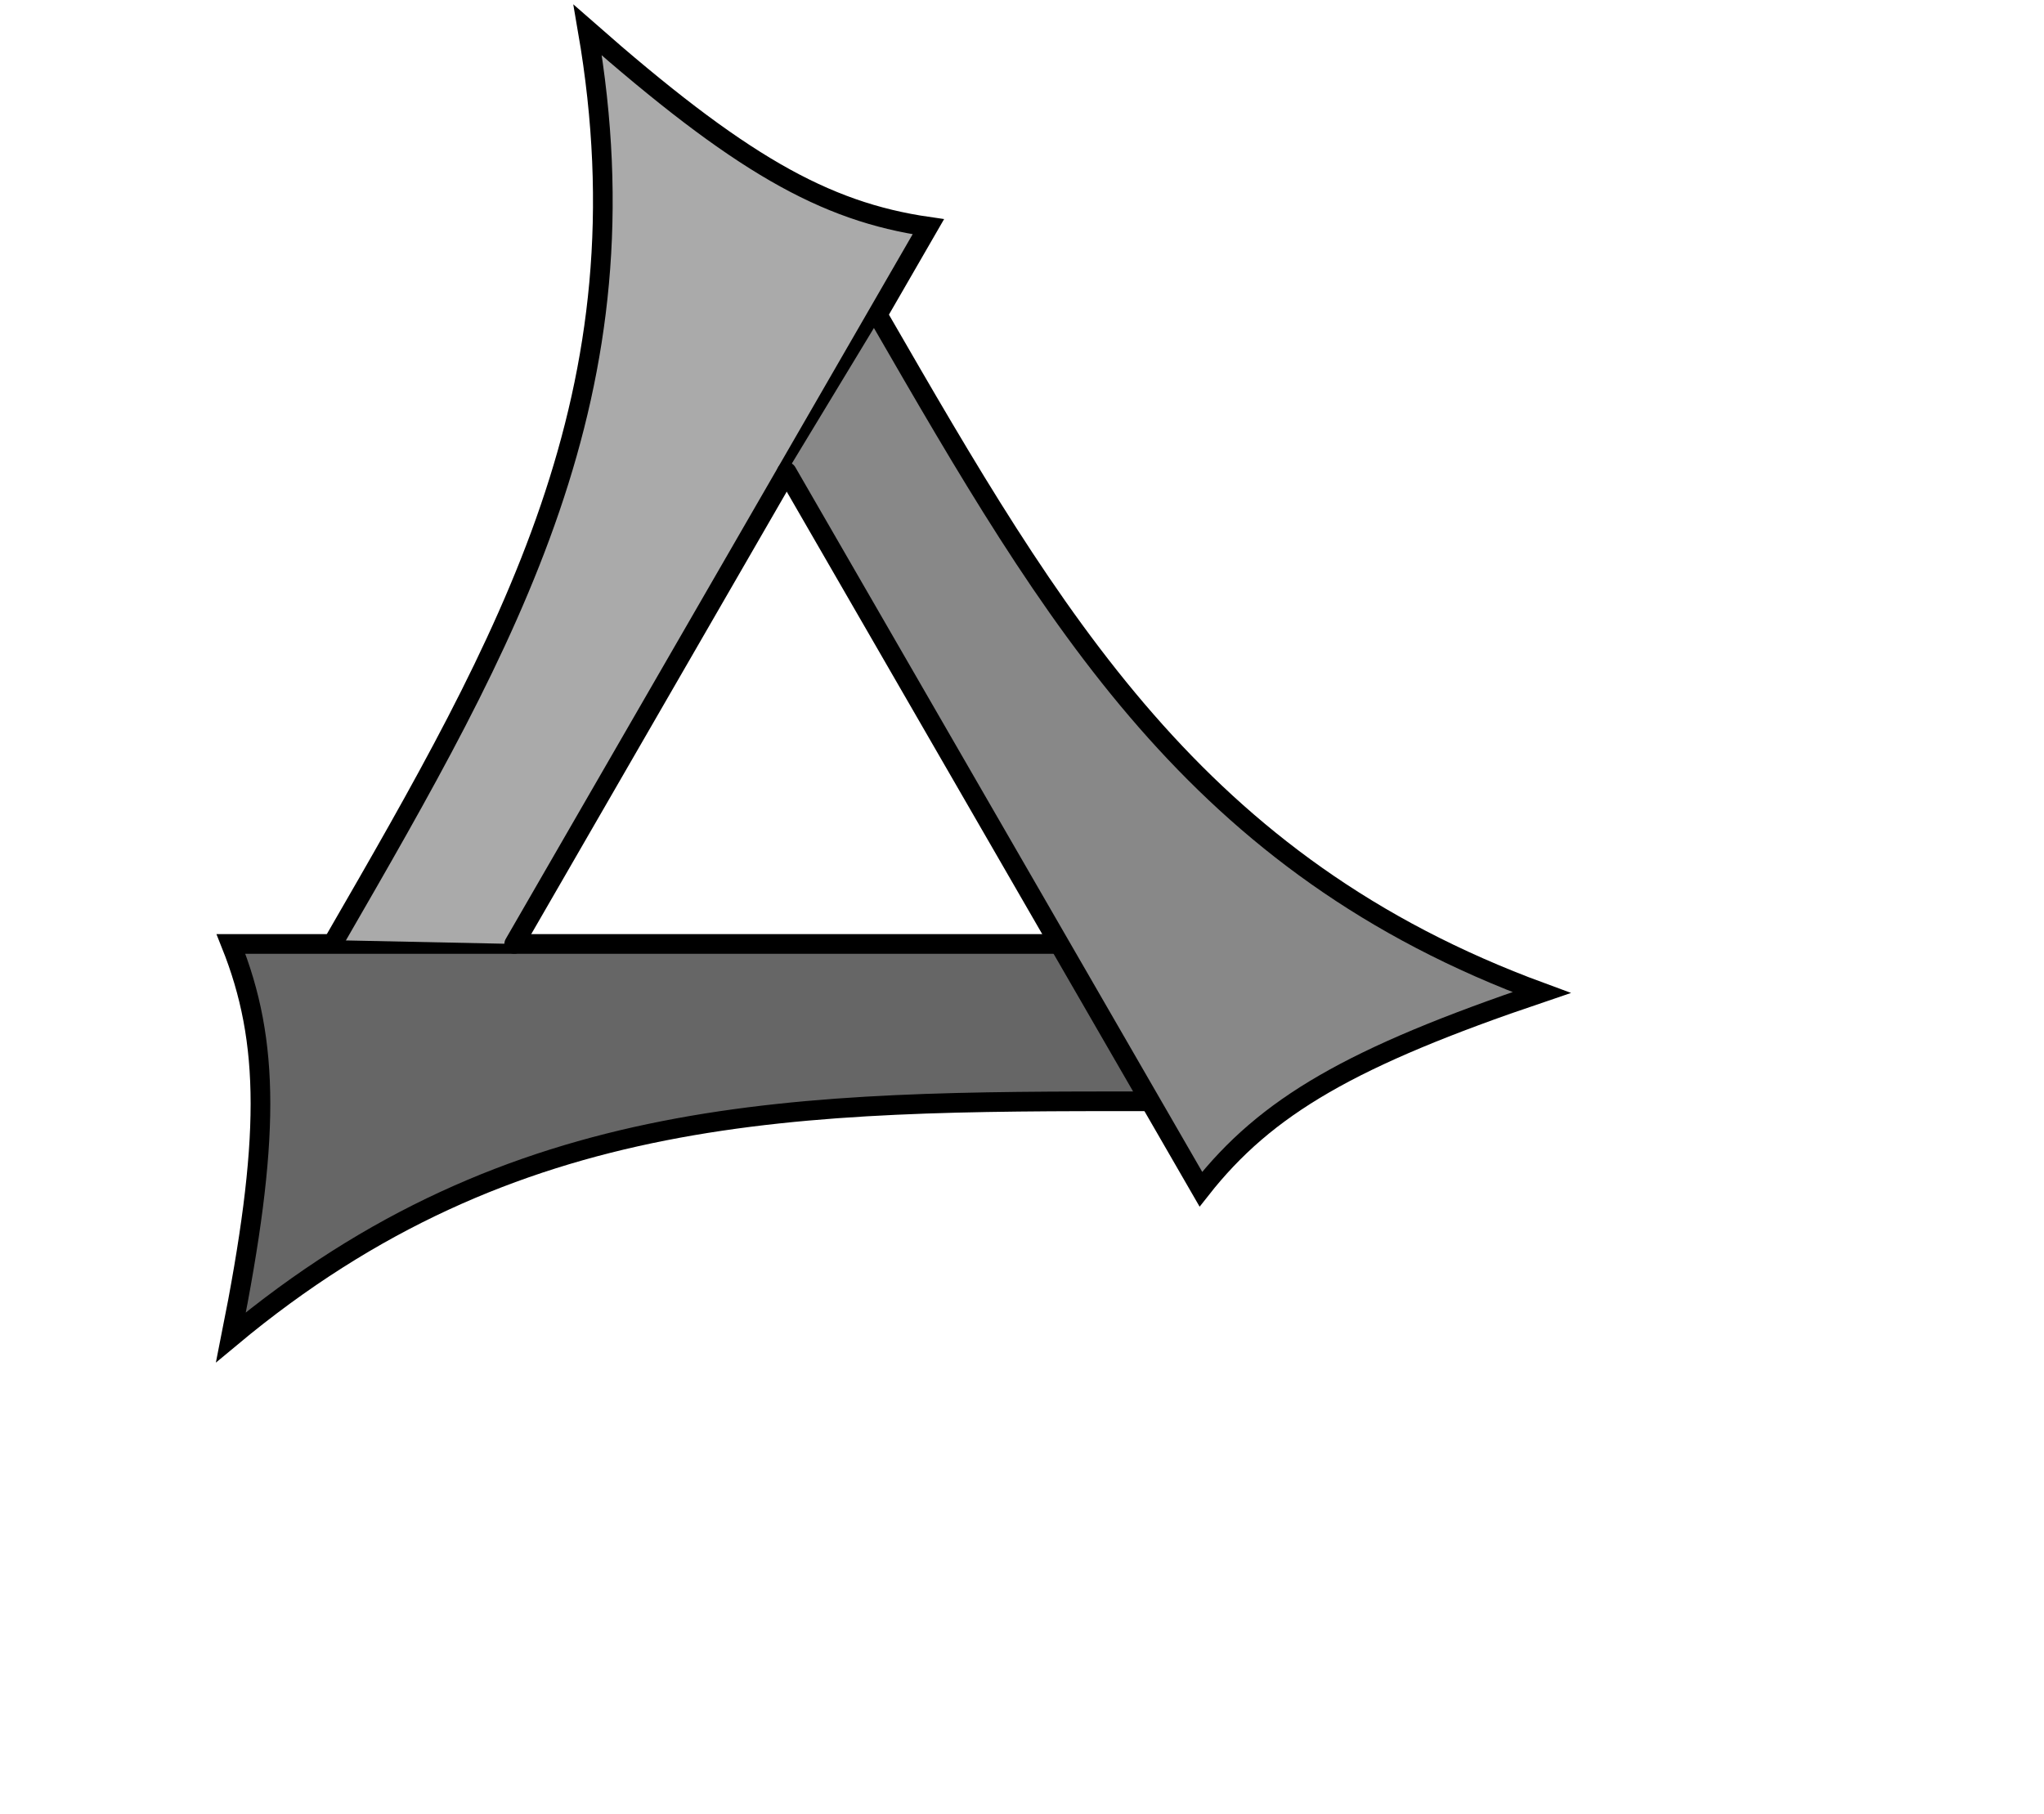
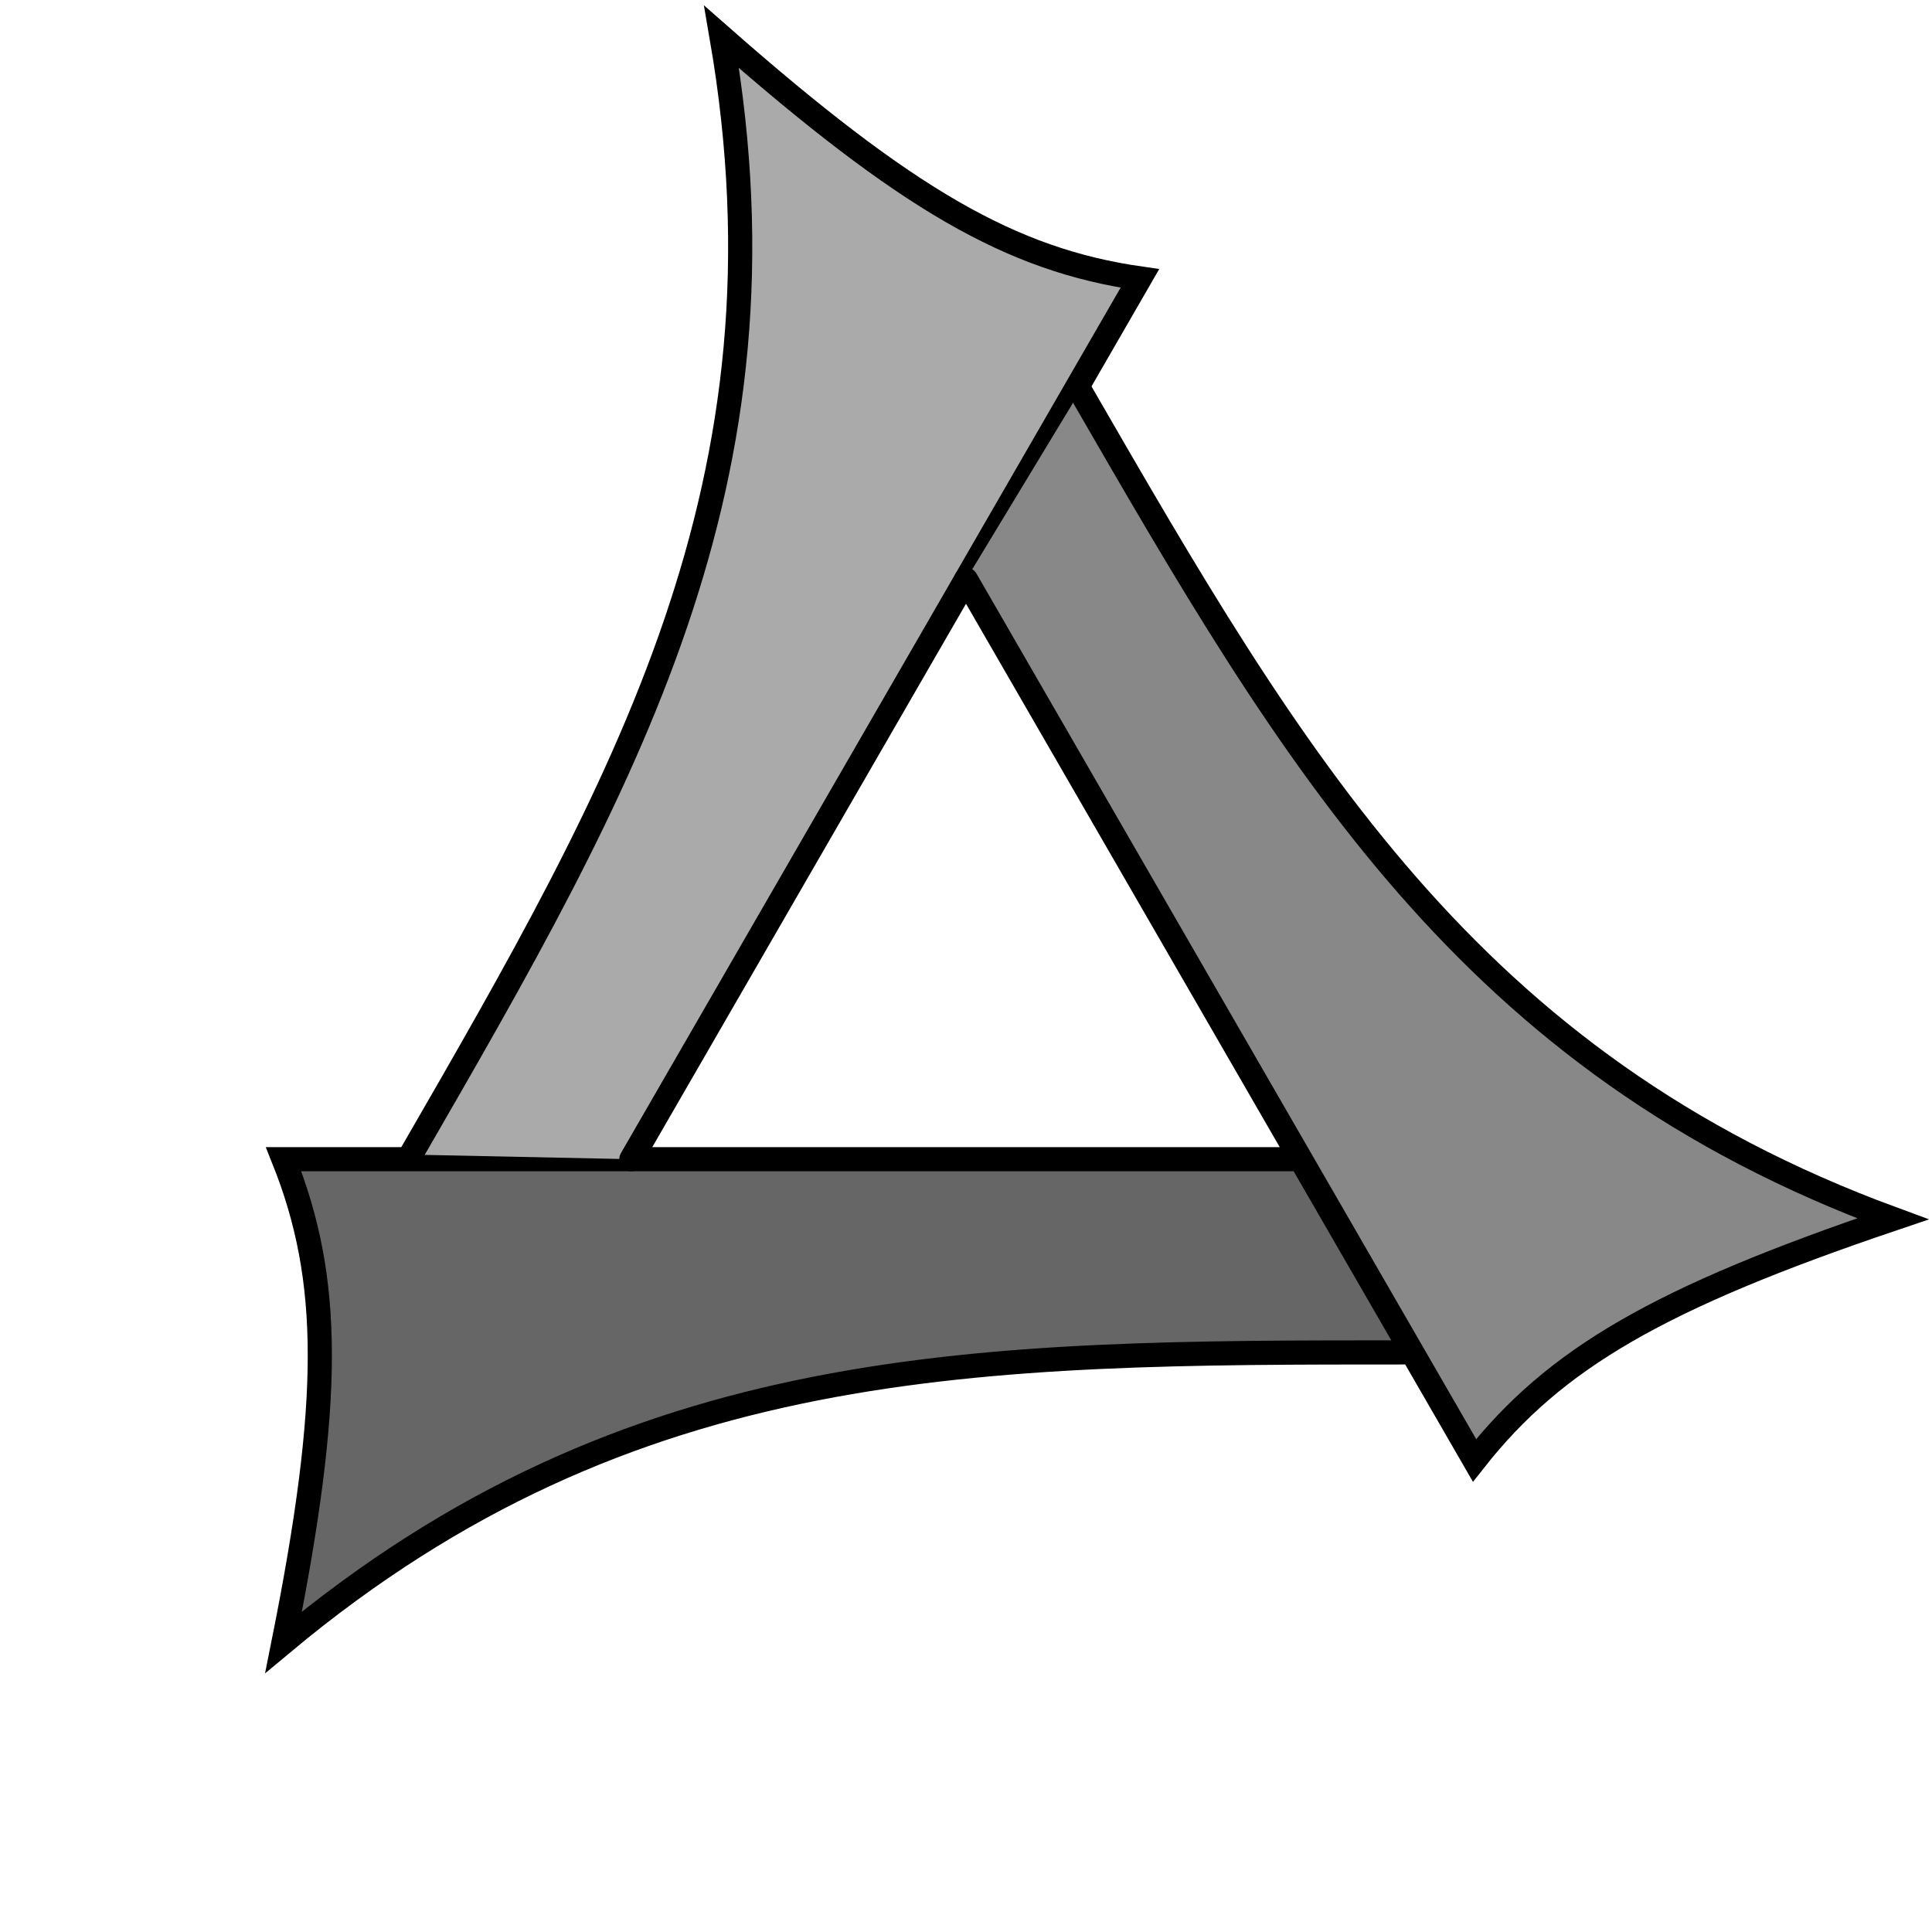
- <svg xmlns="http://www.w3.org/2000/svg" style="width: 100%; height: 100%">
+ <svg xmlns="http://www.w3.org/2000/svg" viewBox="0 0 80 80">
  <path class="icosacidron" d="M40,40 m13.856,8 l-42.113,0 c 2 5, 2 10, 0 20 c 14.4 -12, 28.8 -12, 46.513 -12 " stroke="black" stroke-width="1" stroke-linecap="round" fill="#666" transform="rotate(0 40 40)" />
  <path class="icosacidron" d="M40,40 m13.856,8 l-42.113,0 c 2 5, 2 10, 0 20 c 14.4 -12, 28.8 -12, 46.513 -12 " stroke="black" stroke-width="1" stroke-linecap="round" fill="#aaa" transform="rotate(120 40 40)" />
  <path class="icosacidron" d="M40,40 m13.856,8 l-42.113,0 c 2 5, 2 10, 0 20 c 14.4 -12, 28.8 -12, 46.513 -12 " stroke="black" stroke-width="1" stroke-linecap="round" fill="#888" transform="rotate(240 40 40)" />
</svg>
